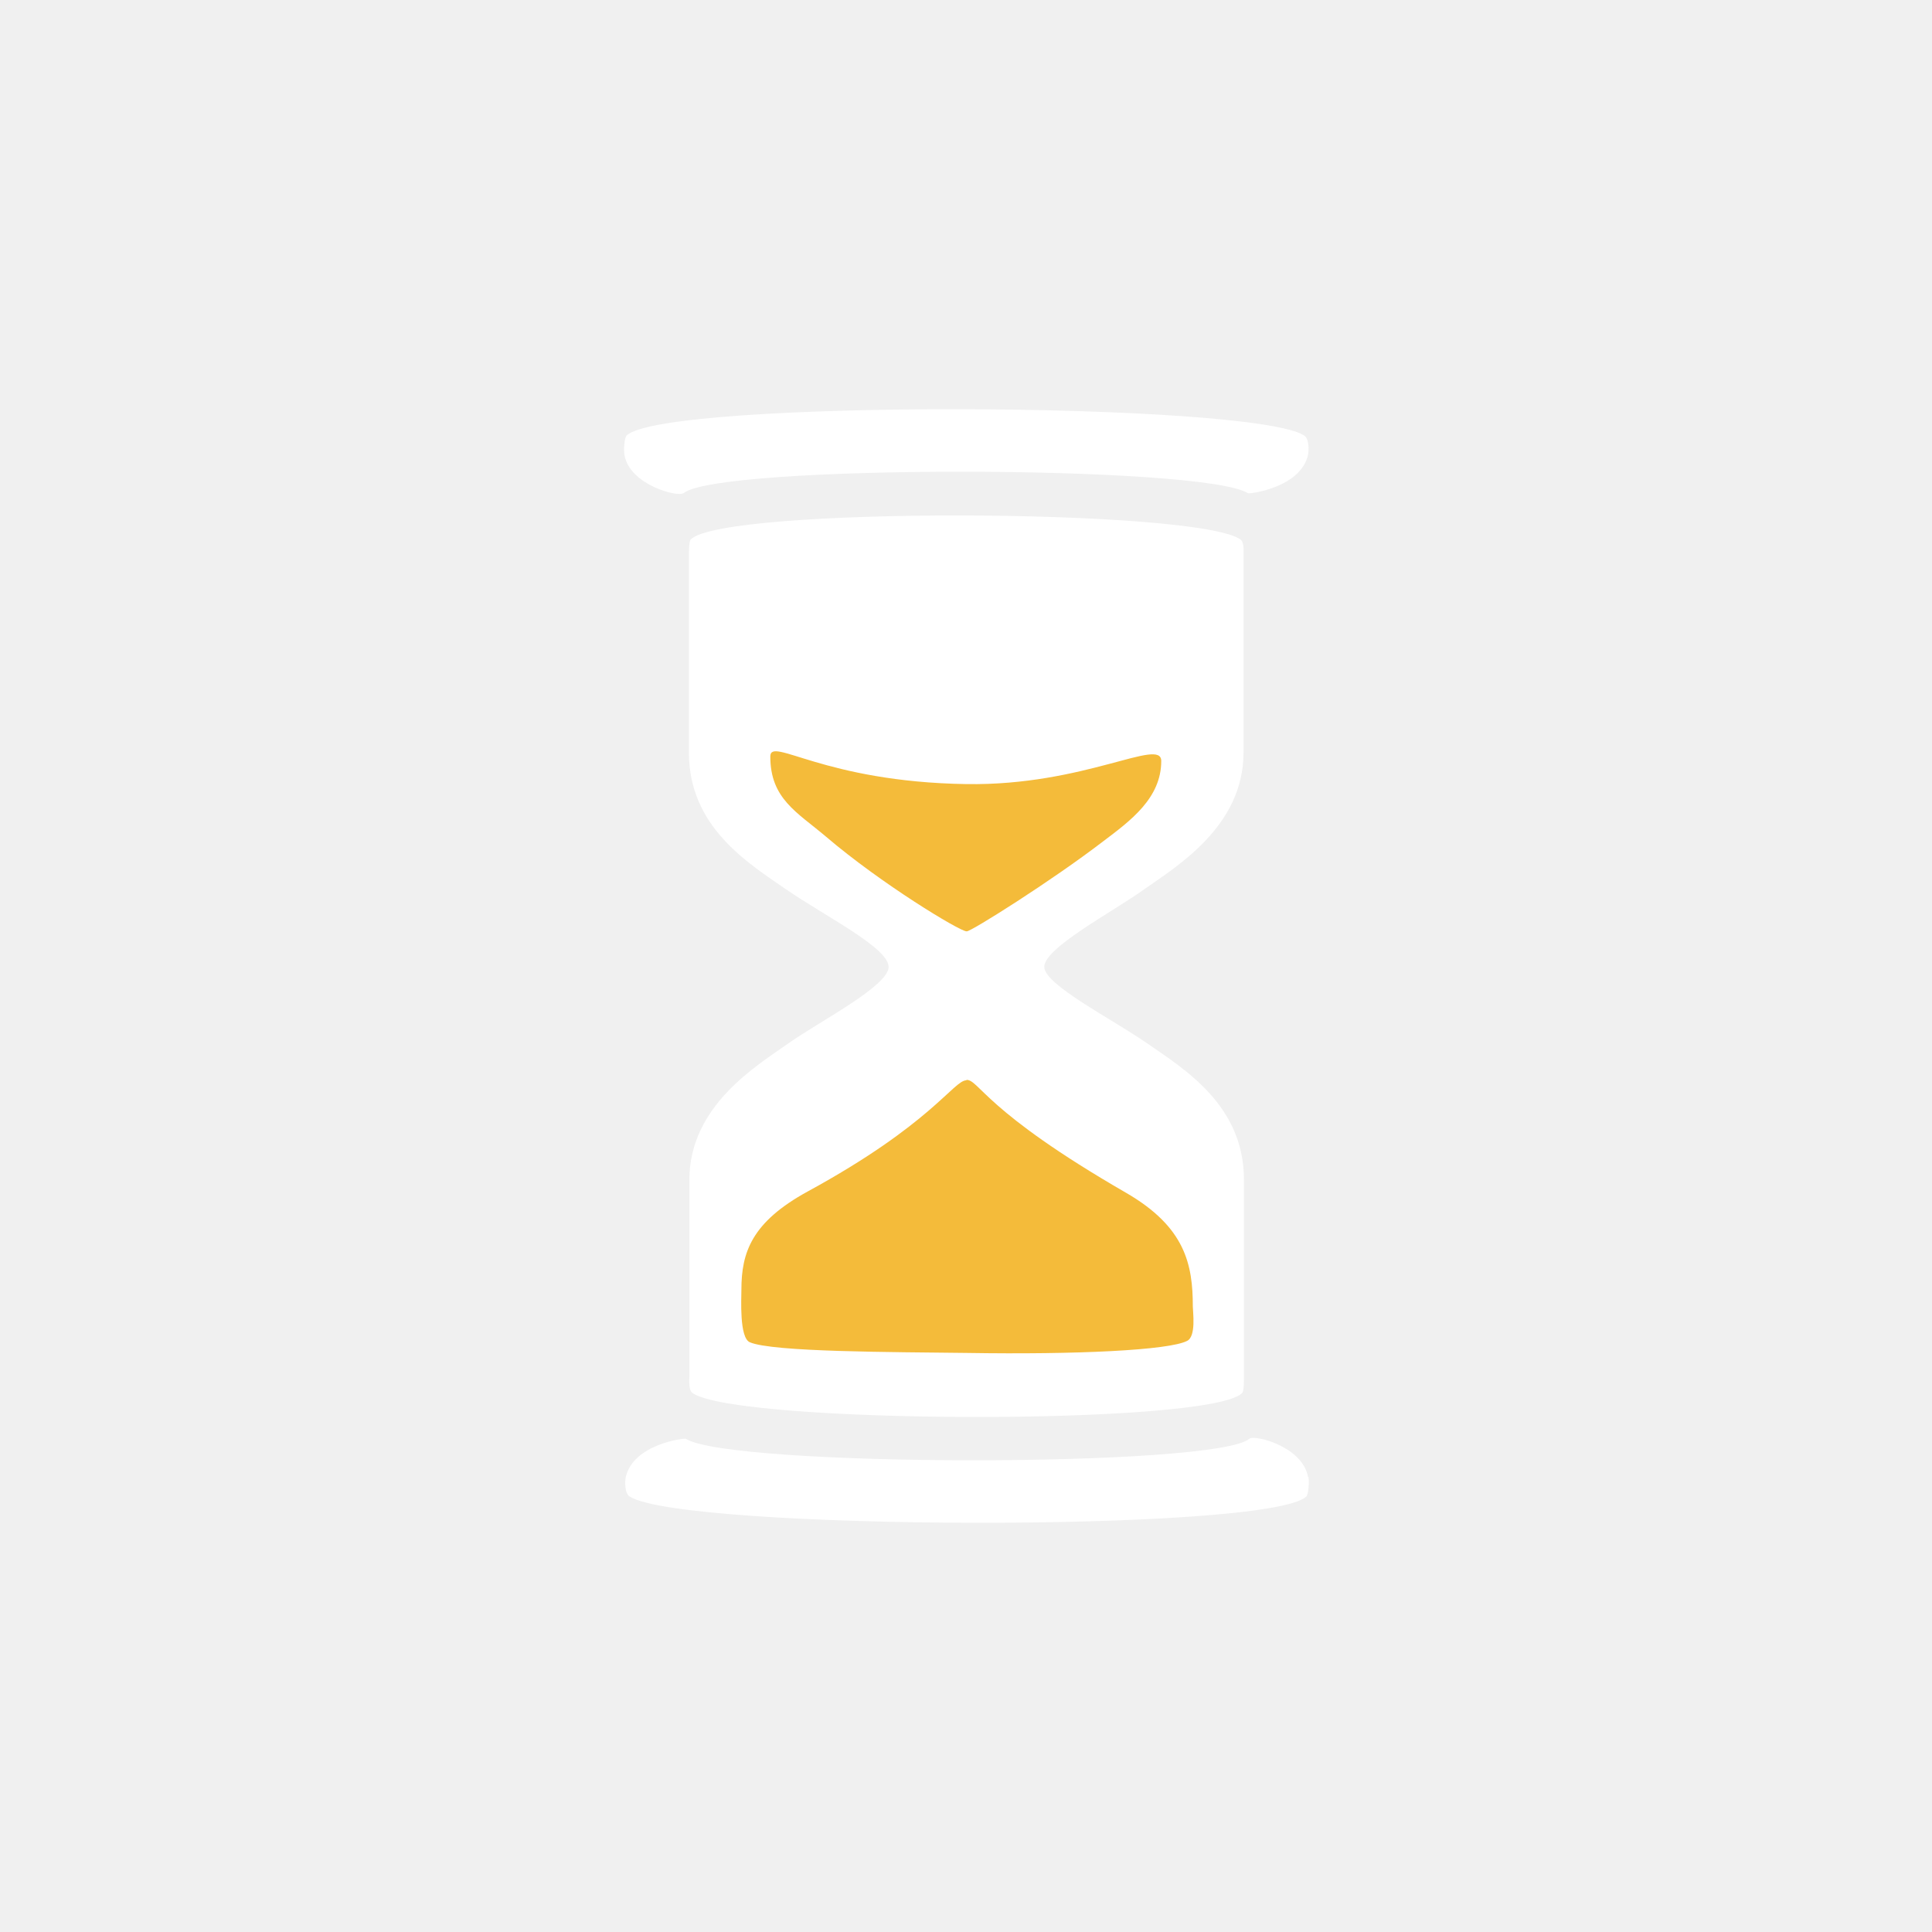
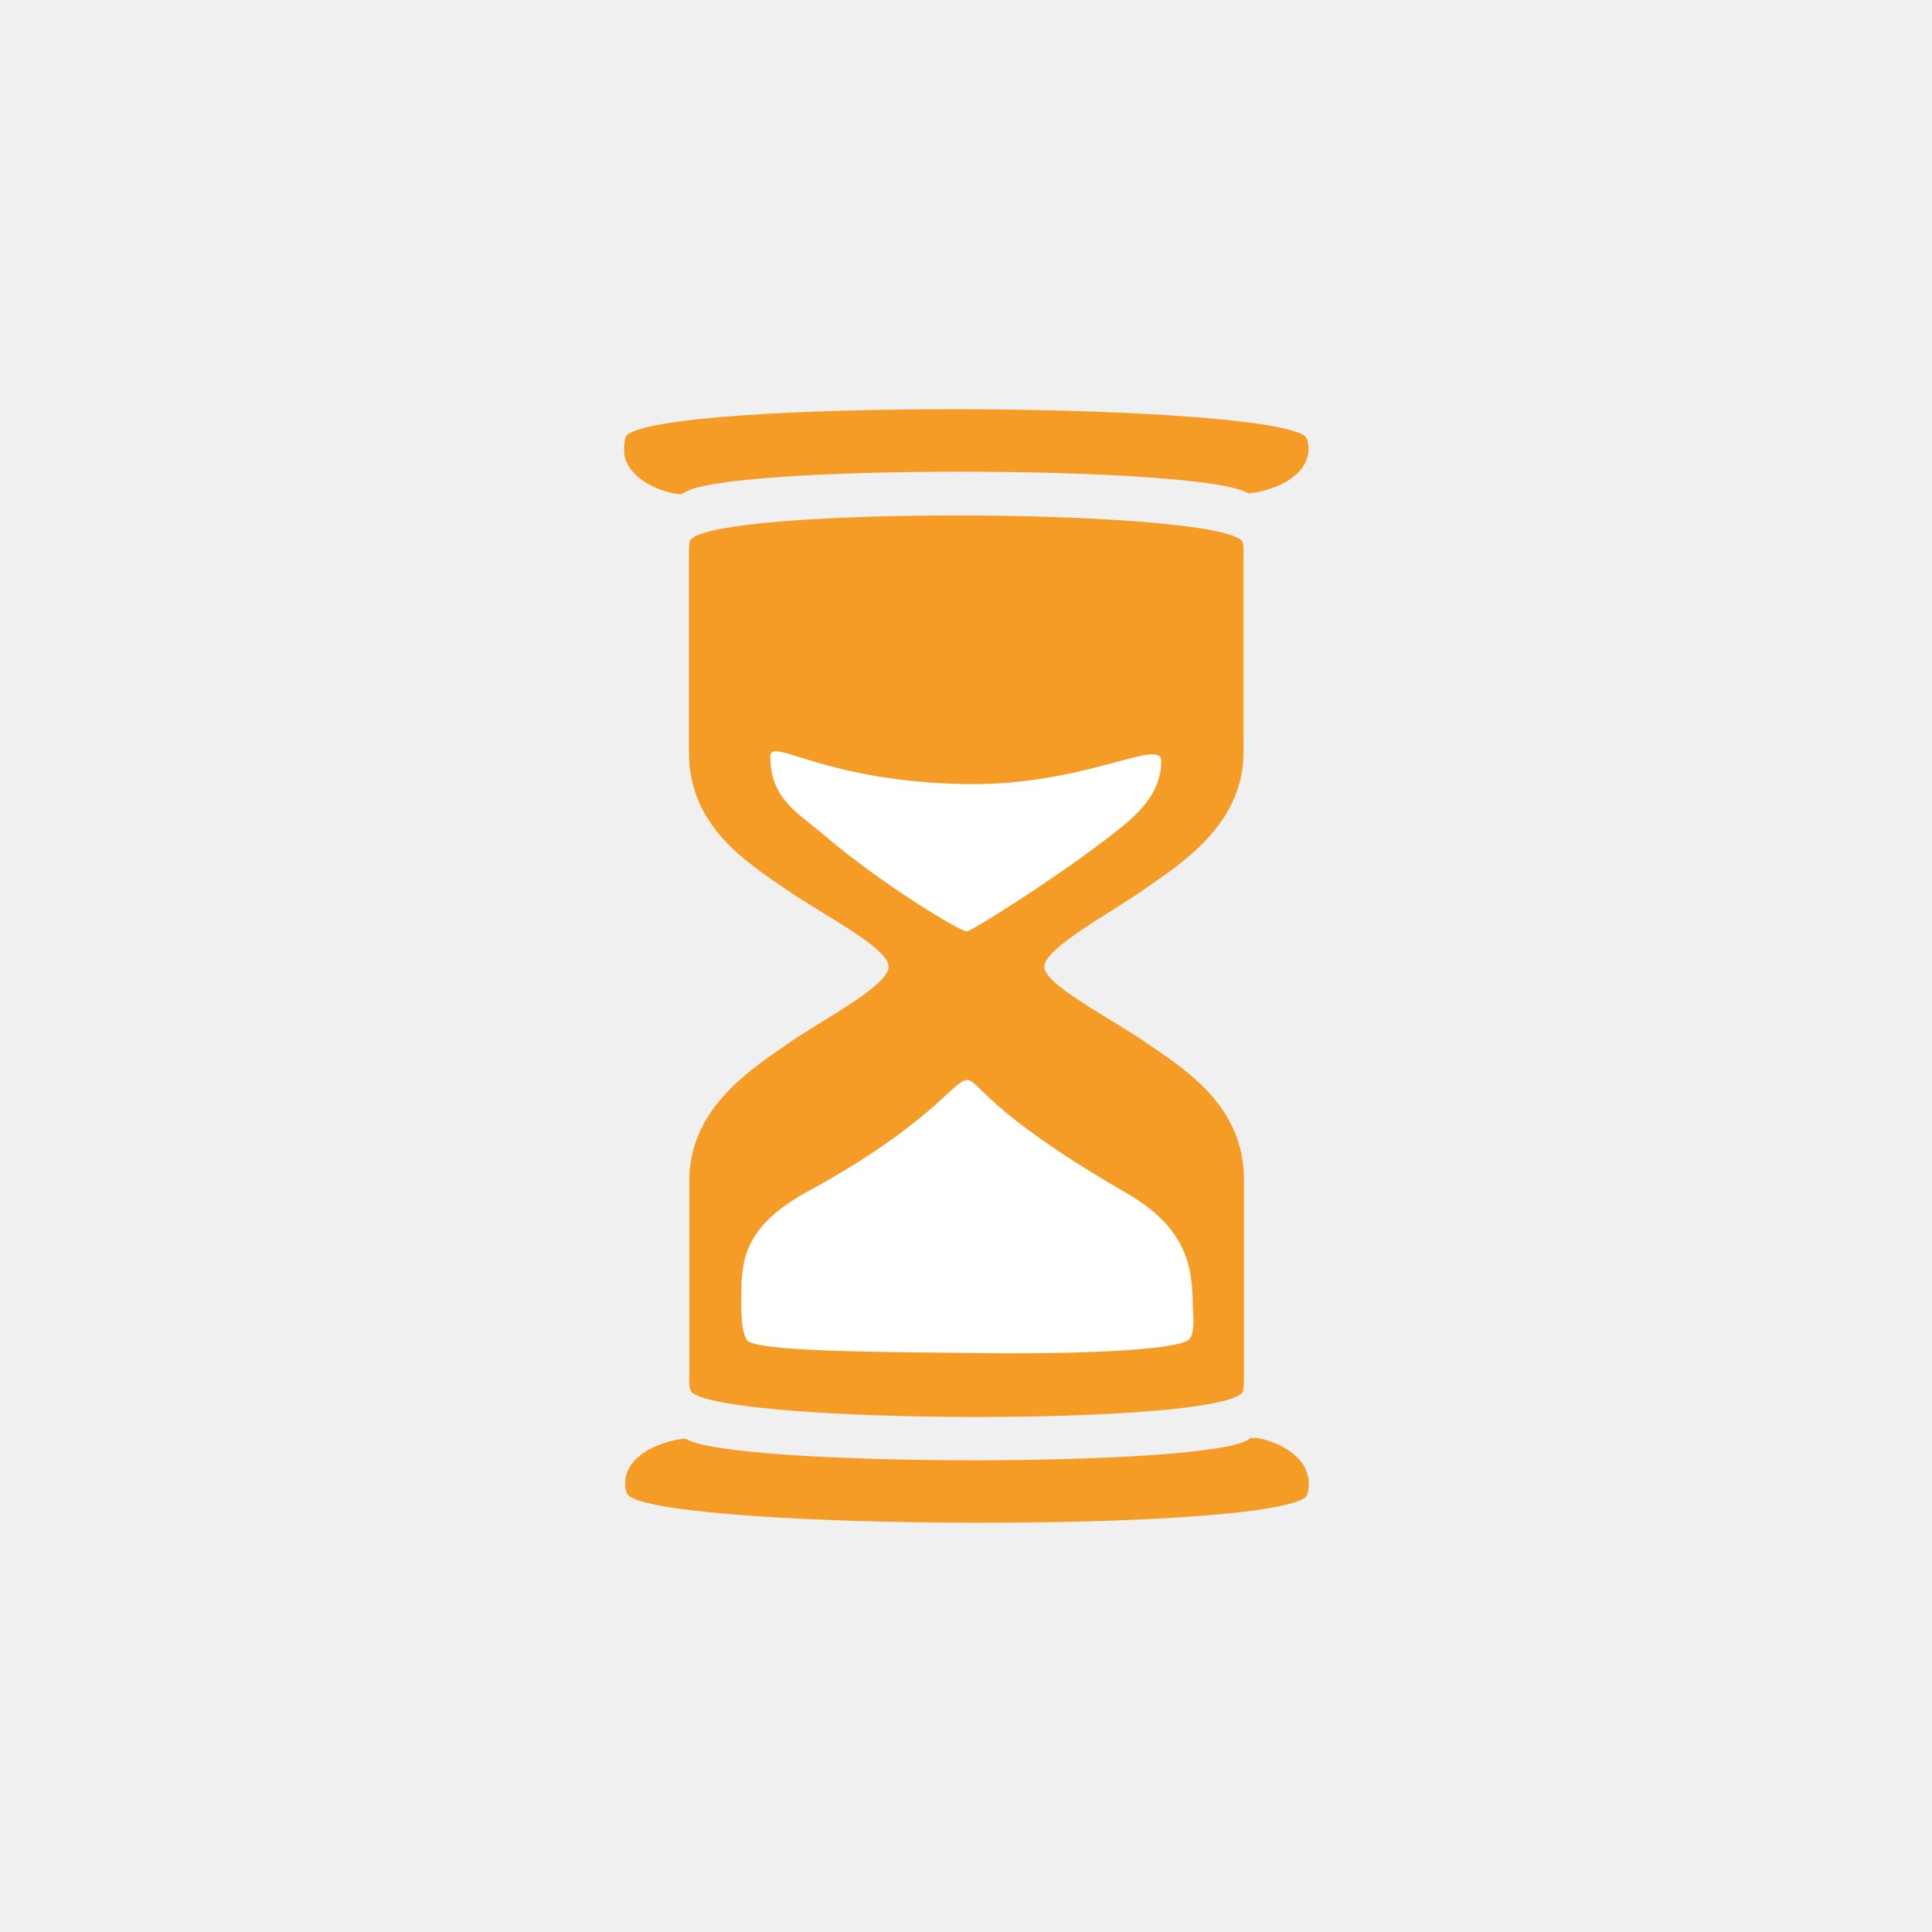
<svg xmlns="http://www.w3.org/2000/svg" id="Calque_2" data-name="Calque 2" viewBox="0 0 43.44 43.44">
  <defs>
    <style>
			.cls-1 {
- 			fill: #f4bb3a;
+ 			fill: #ffffff;
			}

			.cls-2 {
- 			fill: #ffffff;
+ 			fill: #f59c27;
			}
		</style>
  </defs>
  <g id="Pop_up" data-name="Pop up">
    <g>
      <g>
        <path class="cls-2" d="m15.37,11.09c.75-.65,11.69-.64,12.69,0,.03.02,1.18-.12,1.35-.86.02-.09.03-.37-.09-.44-1.2-.76-14.36-.81-15.23,0-.05.05-.07.32-.05.44.12.68,1.21.95,1.32.86Z" />
        <path class="cls-2" d="m17.74,23.45c-.72.51-2.24,1.41-2.24,3.08v4.43c0,.08-.02.3.07.36.97.7,11.65.74,12.36,0,.04-.04.04-.29.04-.4v-4.39c0-1.67-1.32-2.48-2.19-3.08-.78-.54-2.3-1.31-2.3-1.71,0-.43,1.53-1.23,2.24-1.74.72-.51,2.24-1.41,2.24-3.08v-4.43c0-.08.02-.3-.07-.36-.97-.7-11.65-.74-12.36,0-.04.04-.04.29-.04.4v4.39c0,1.67,1.32,2.48,2.19,3.08.87.6,2.3,1.31,2.3,1.74s-1.56,1.23-2.24,1.71Z" />
        <path class="cls-2" d="m29.41,33.21c-.12-.69-1.21-.96-1.32-.86-.75.65-11.67.64-12.67,0-.03-.02-1.18.12-1.35.86-.02.09-.03.37.09.44,1.2.76,14.34.81,15.21,0,.05-.05.07-.32.05-.44Z" />
      </g>
      <path class="cls-1" d="m21.74,20.94c.1,0,1.9-1.13,3.06-2.02.61-.46,1.31-.97,1.31-1.81,0-.54-1.72.56-4.38.52-3.22-.05-4.41-1.08-4.41-.62,0,.95.6,1.25,1.25,1.8,1.24,1.06,3.01,2.13,3.16,2.13Z" />
      <path class="cls-1" d="m21.73,24.29c-.29,0-.78.98-3.57,2.5-1.26.69-1.49,1.37-1.49,2.21,0,.2-.05,1.08.19,1.18.51.22,3.21.22,4.88.24,2.47.04,4.54-.06,4.95-.27.21-.1.13-.66.13-.77,0-.95-.17-1.79-1.5-2.56-3.19-1.84-3.3-2.54-3.59-2.54Z" />
    </g>
  </g>
</svg>
